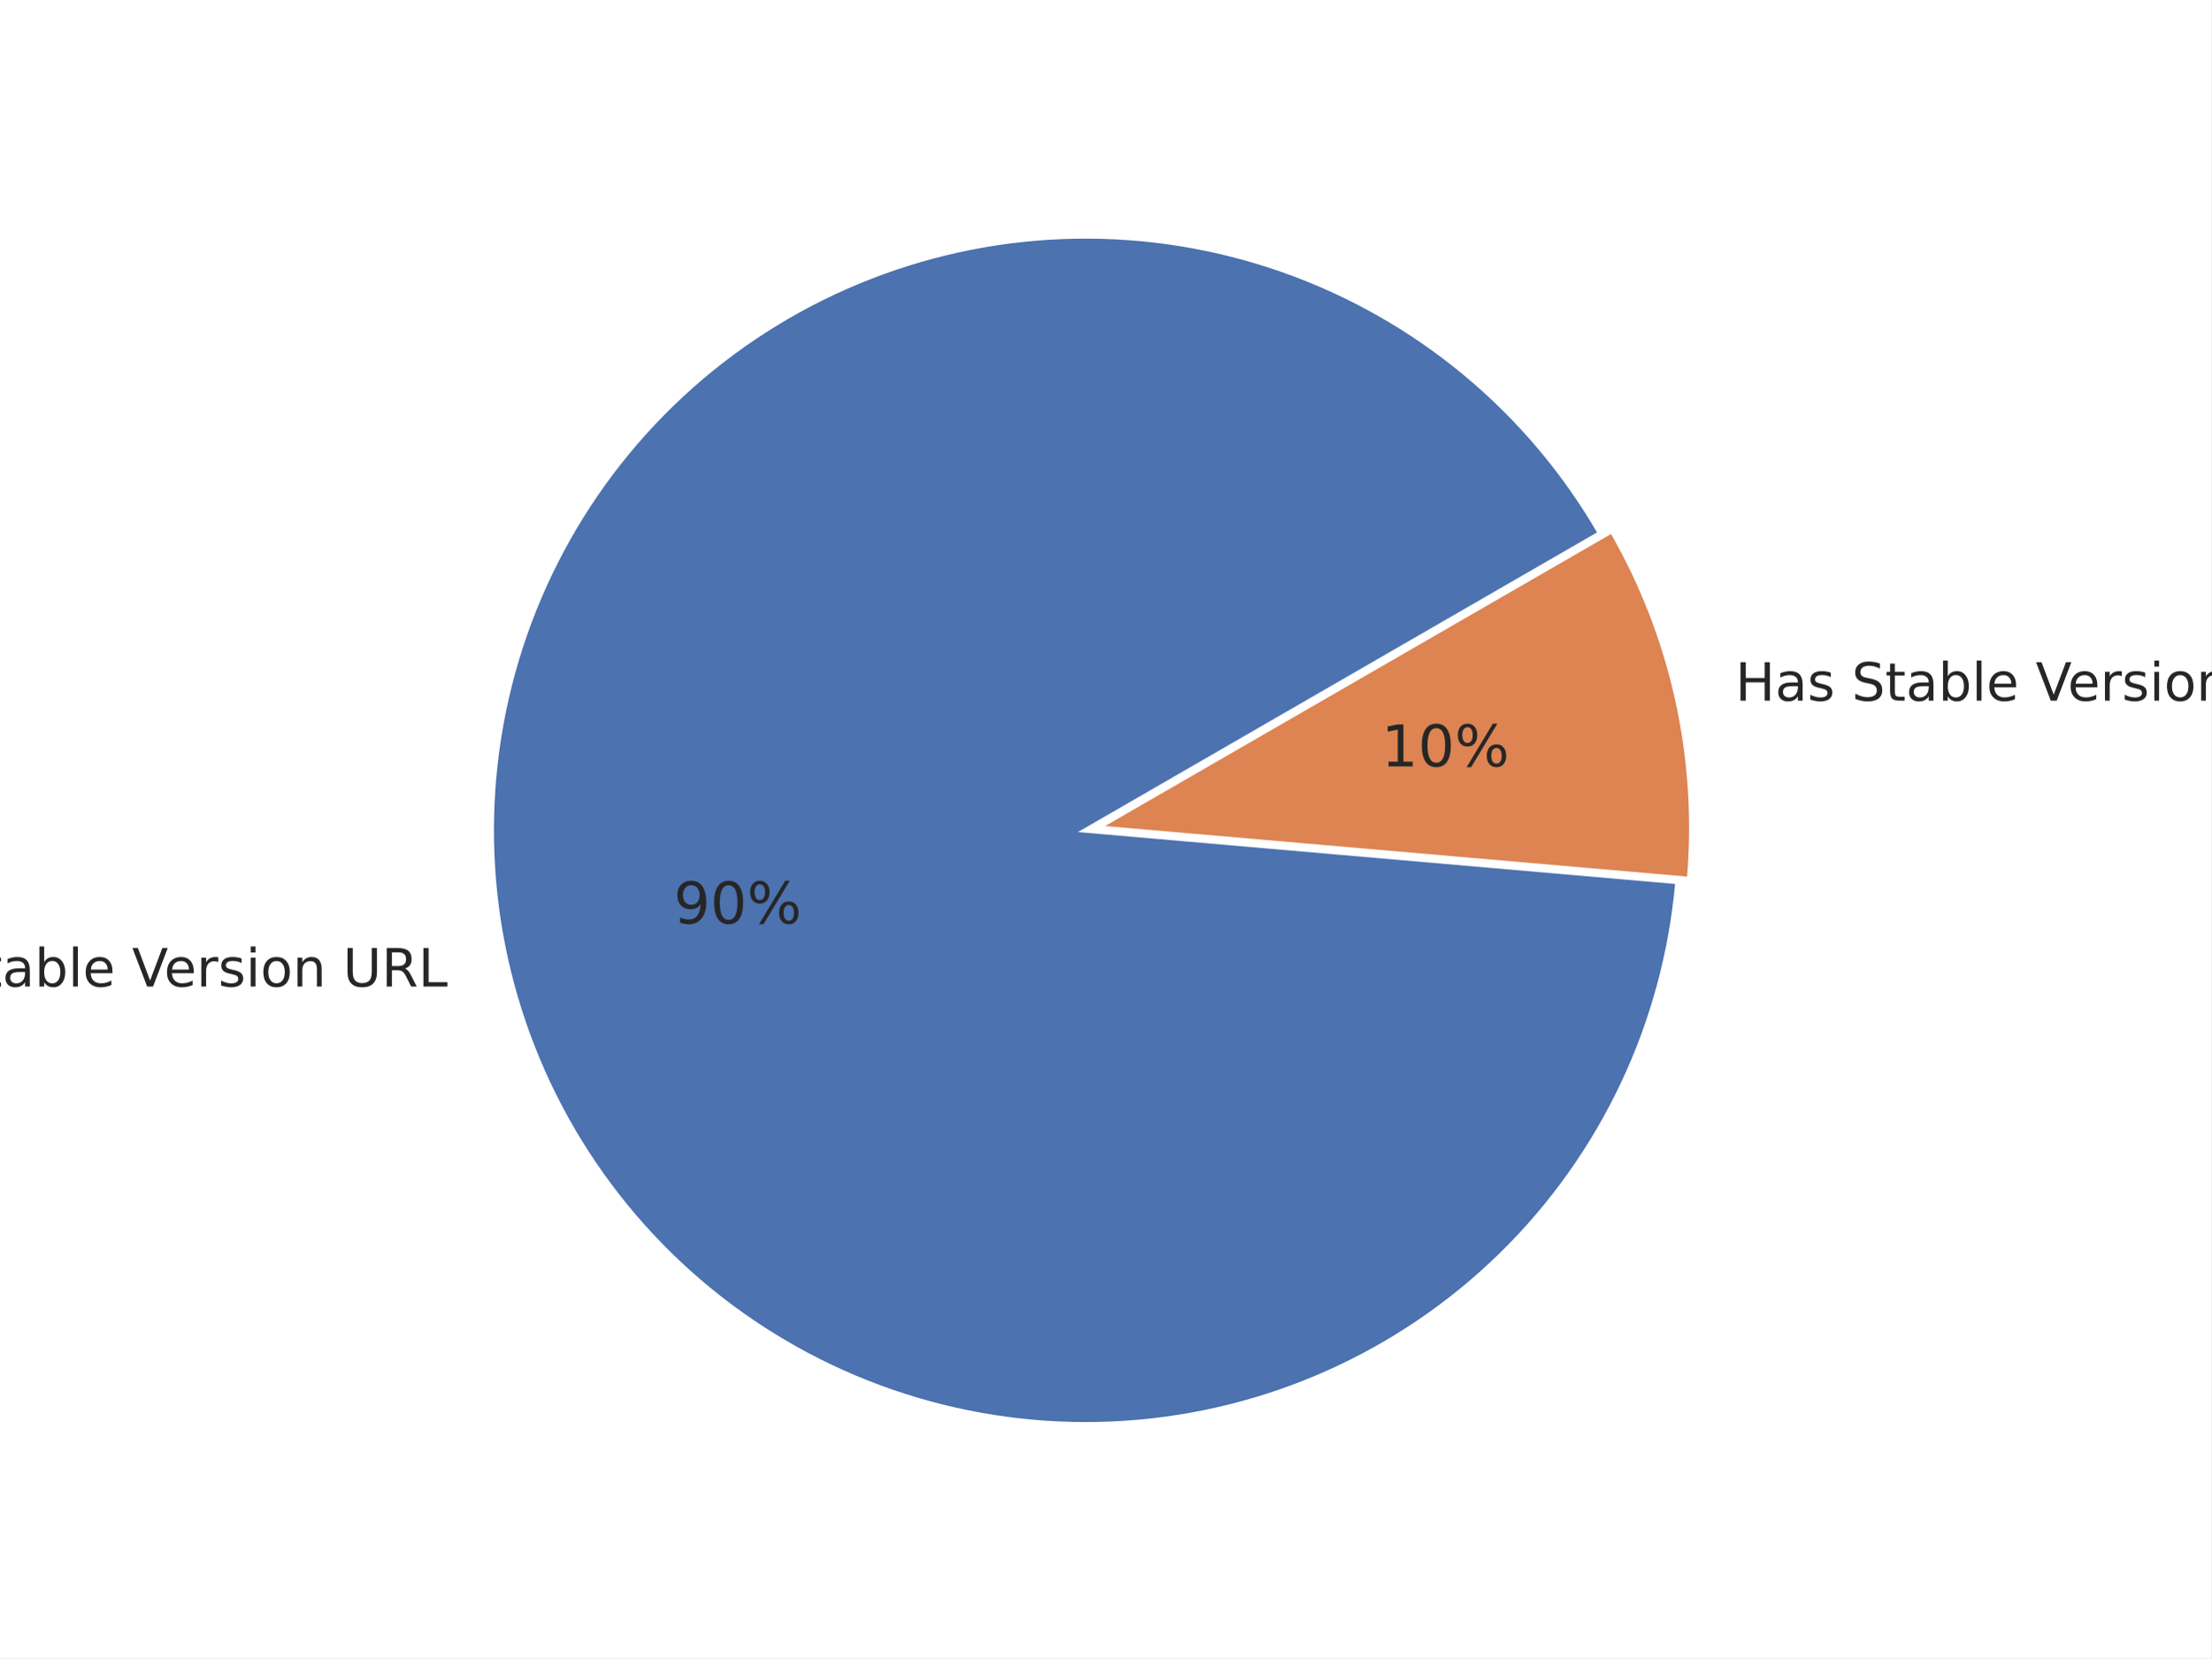
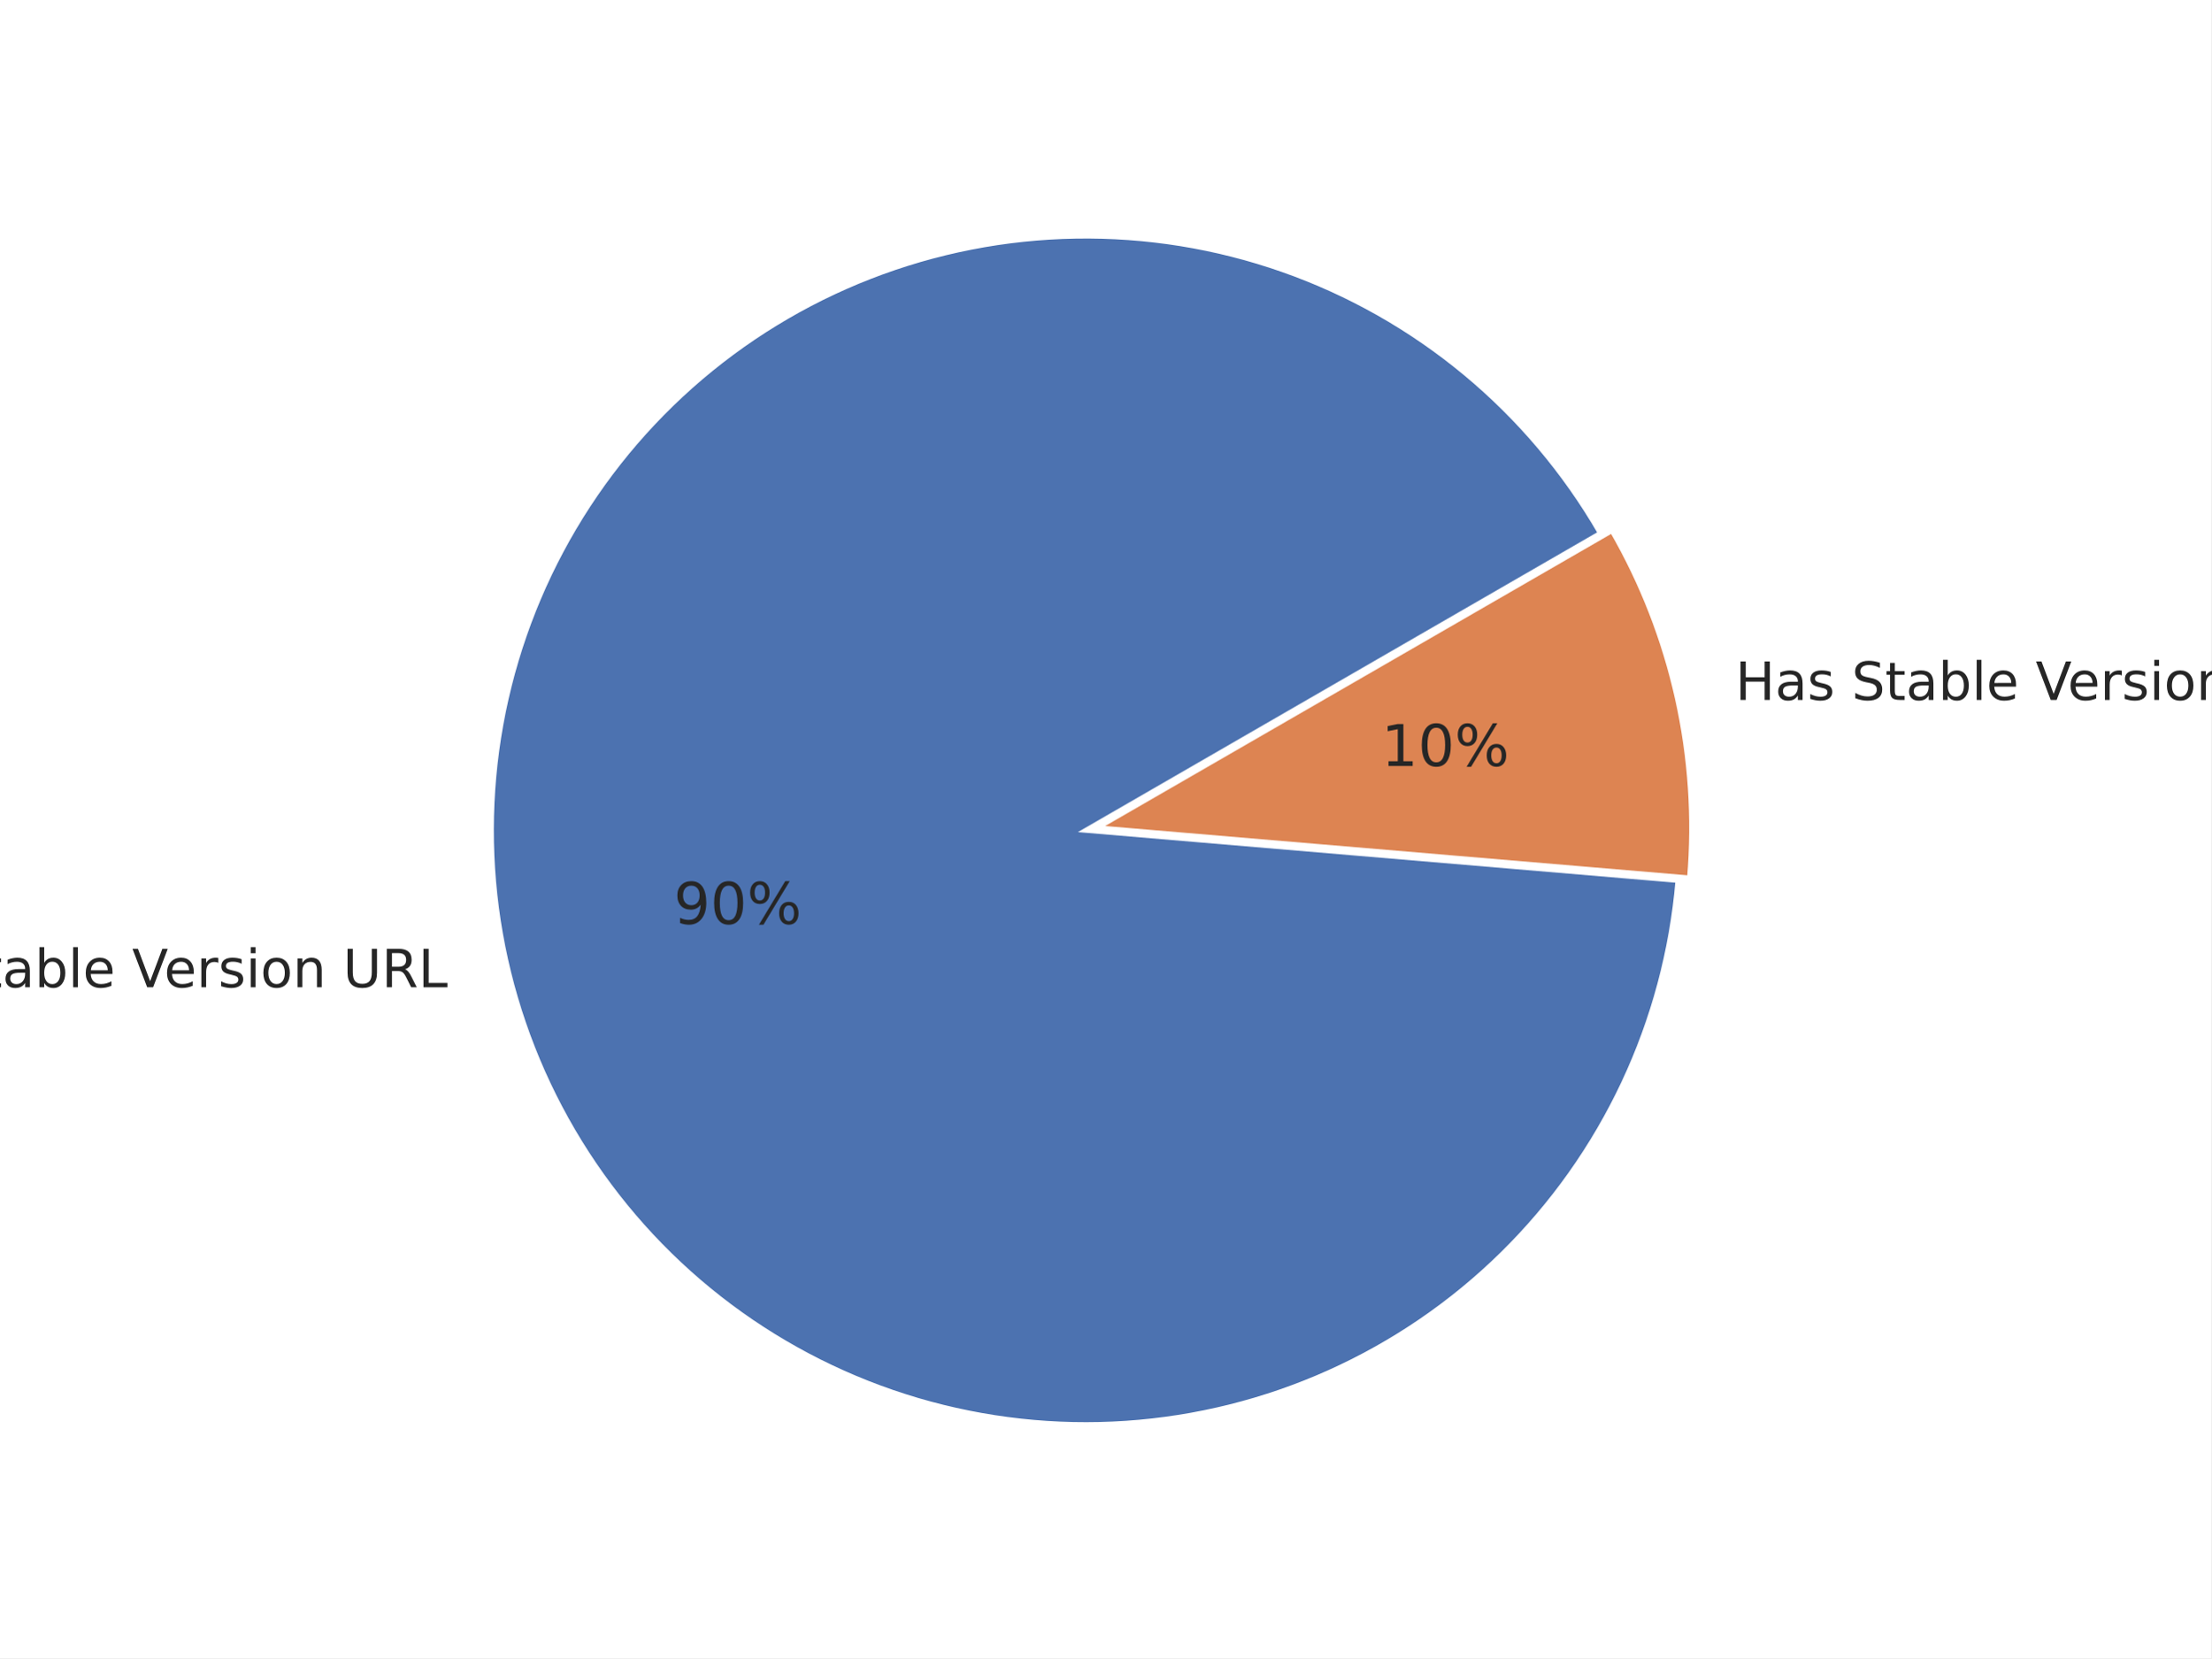
<svg xmlns="http://www.w3.org/2000/svg" xmlns:xlink="http://www.w3.org/1999/xlink" width="460.8pt" height="345.6pt" viewBox="0 0 460.8 345.6" version="1.1">
  <defs>
    <style type="text/css">*{stroke-linejoin: round; stroke-linecap: butt}</style>
  </defs>
  <g id="figure_1">
    <g id="patch_1">
      <path d="M 0 345.6  L 460.8 345.6  L 460.8 0  L 0 0  z " style="fill: #ffffff" />
    </g>
    <g id="axes_1">
      <g id="matplotlib.axis_1" />
      <g id="matplotlib.axis_2" />
      <g id="patch_2">
-         <path d="M 333.508 111.152  C 326.171 98.445 316.634 87.142 305.342 77.772  C 294.049 68.402 281.181 61.113 267.338 56.246  C 253.495 51.379 238.897 49.011 224.225 49.253  C 209.554 49.495 195.042 52.343 181.367 57.663  C 167.692 62.983 155.071 70.692 144.093 80.429  C 133.116 90.166 123.956 101.778 117.042 114.72  C 110.128 127.663 105.569 141.732 103.579 156.269  C 101.588 170.807 102.197 185.584 105.378 199.908  C 108.558 214.233 114.26 227.879 122.215 240.209  C 130.171 252.538 140.255 263.356 151.997 272.157  C 163.738 280.957 176.951 287.601 191.018 291.778  C 205.084 295.955 219.782 297.598 234.423 296.631  C 249.065 295.665 263.419 292.104 276.814 286.114  C 290.209 280.124 302.434 271.801 312.917 261.533  C 323.399 251.266 331.974 239.216 338.24 225.948  C 344.506 212.679 348.364 198.402 349.634 183.784  L 226.266 173.068  z " style="fill: #4c72b0; stroke: #ffffff; stroke-linejoin: miter" />
+         <path d="M 333.527 111.143  C 326.186 98.428 316.643 87.119 305.343 77.745  C 294.043 68.371 281.166 61.081 267.314 56.215  C 253.462 51.349 238.854 48.985 224.174 49.233  C 209.495 49.481 194.975 52.337 181.295 57.668  C 167.616 62.999 154.992 70.72 144.015 80.47  C 133.038 90.22 123.882 101.845 116.975 114.801  C 110.067 127.756 105.518 141.837 103.541 156.385  C 101.563 170.933 102.188 185.718 105.385 200.047  C 108.583 214.376 114.304 228.023 122.279 240.35  C 130.255 252.677 140.359 263.488 152.119 272.277  C 163.879 281.067 177.109 287.696 191.19 291.854  C 205.271 296.012 219.979 297.633 234.628 296.642  C 249.276 295.651 263.632 292.063 277.024 286.046  C 290.417 280.029 302.633 271.678 313.102 261.385  C 323.571 251.091 332.126 239.017 338.369 225.729  C 344.611 212.44 348.441 198.147 349.679 183.517  L 226.266 173.07  z " style="fill: #4c72b0; stroke: #ffffff; stroke-linejoin: miter" />
      </g>
      <g id="patch_3">
-         <path d="M 352.051 183.247  C 353.143 170.675 352.307 158.01 349.572 145.692  C 346.837 133.373 342.235 121.544 335.926 110.616  L 228.684 172.532  z " style="fill: #dd8452; stroke: #ffffff; stroke-linejoin: miter" />
+         <path d="M 352.097 182.977  C 353.158 170.447 352.304 157.827 349.565 145.553  C 346.825 133.279 342.233 121.494 335.945 110.603  L 228.684 172.53  z " style="fill: #dd8452; stroke: #ffffff; stroke-linejoin: miter" />
      </g>
      <g id="text_1">
-         <g style="fill: #262626" transform="translate(-29.27678 205.6278) scale(0.11 -0.11)">
+         <g style="fill: #262626" transform="translate(-29.26845 205.78) scale(0.11 -0.11)">
          <defs>
            <path id="DejaVuSans-4e" d="M 628 4666  L 1478 4666  L 3547 763  L 3547 4666  L 4159 4666  L 4159 0  L 3309 0  L 1241 3903  L 1241 0  L 628 0  L 628 4666  z " transform="scale(0.015625)" />
            <path id="DejaVuSans-6f" d="M 1959 3097  Q 1497 3097 1228 2736  Q 959 2375 959 1747  Q 959 1119 1226 758  Q 1494 397 1959 397  Q 2419 397 2687 759  Q 2956 1122 2956 1747  Q 2956 2369 2687 2733  Q 2419 3097 1959 3097  z M 1959 3584  Q 2709 3584 3137 3096  Q 3566 2609 3566 1747  Q 3566 888 3137 398  Q 2709 -91 1959 -91  Q 1206 -91 779 398  Q 353 888 353 1747  Q 353 2609 779 3096  Q 1206 3584 1959 3584  z " transform="scale(0.015625)" />
            <path id="DejaVuSans-20" transform="scale(0.015625)" />
            <path id="DejaVuSans-53" d="M 3425 4513  L 3425 3897  Q 3066 4069 2747 4153  Q 2428 4238 2131 4238  Q 1616 4238 1336 4038  Q 1056 3838 1056 3469  Q 1056 3159 1242 3001  Q 1428 2844 1947 2747  L 2328 2669  Q 3034 2534 3370 2195  Q 3706 1856 3706 1288  Q 3706 609 3251 259  Q 2797 -91 1919 -91  Q 1588 -91 1214 -16  Q 841 59 441 206  L 441 856  Q 825 641 1194 531  Q 1563 422 1919 422  Q 2459 422 2753 634  Q 3047 847 3047 1241  Q 3047 1584 2836 1778  Q 2625 1972 2144 2069  L 1759 2144  Q 1053 2284 737 2584  Q 422 2884 422 3419  Q 422 4038 858 4394  Q 1294 4750 2059 4750  Q 2388 4750 2728 4690  Q 3069 4631 3425 4513  z " transform="scale(0.015625)" />
            <path id="DejaVuSans-74" d="M 1172 4494  L 1172 3500  L 2356 3500  L 2356 3053  L 1172 3053  L 1172 1153  Q 1172 725 1289 603  Q 1406 481 1766 481  L 2356 481  L 2356 0  L 1766 0  Q 1100 0 847 248  Q 594 497 594 1153  L 594 3053  L 172 3053  L 172 3500  L 594 3500  L 594 4494  L 1172 4494  z " transform="scale(0.015625)" />
            <path id="DejaVuSans-61" d="M 2194 1759  Q 1497 1759 1228 1600  Q 959 1441 959 1056  Q 959 750 1161 570  Q 1363 391 1709 391  Q 2188 391 2477 730  Q 2766 1069 2766 1631  L 2766 1759  L 2194 1759  z M 3341 1997  L 3341 0  L 2766 0  L 2766 531  Q 2569 213 2275 61  Q 1981 -91 1556 -91  Q 1019 -91 701 211  Q 384 513 384 1019  Q 384 1609 779 1909  Q 1175 2209 1959 2209  L 2766 2209  L 2766 2266  Q 2766 2663 2505 2880  Q 2244 3097 1772 3097  Q 1472 3097 1187 3025  Q 903 2953 641 2809  L 641 3341  Q 956 3463 1253 3523  Q 1550 3584 1831 3584  Q 2591 3584 2966 3190  Q 3341 2797 3341 1997  z " transform="scale(0.015625)" />
            <path id="DejaVuSans-62" d="M 3116 1747  Q 3116 2381 2855 2742  Q 2594 3103 2138 3103  Q 1681 3103 1420 2742  Q 1159 2381 1159 1747  Q 1159 1113 1420 752  Q 1681 391 2138 391  Q 2594 391 2855 752  Q 3116 1113 3116 1747  z M 1159 2969  Q 1341 3281 1617 3432  Q 1894 3584 2278 3584  Q 2916 3584 3314 3078  Q 3713 2572 3713 1747  Q 3713 922 3314 415  Q 2916 -91 2278 -91  Q 1894 -91 1617 61  Q 1341 213 1159 525  L 1159 0  L 581 0  L 581 4863  L 1159 4863  L 1159 2969  z " transform="scale(0.015625)" />
            <path id="DejaVuSans-6c" d="M 603 4863  L 1178 4863  L 1178 0  L 603 0  L 603 4863  z " transform="scale(0.015625)" />
            <path id="DejaVuSans-65" d="M 3597 1894  L 3597 1613  L 953 1613  Q 991 1019 1311 708  Q 1631 397 2203 397  Q 2534 397 2845 478  Q 3156 559 3463 722  L 3463 178  Q 3153 47 2828 -22  Q 2503 -91 2169 -91  Q 1331 -91 842 396  Q 353 884 353 1716  Q 353 2575 817 3079  Q 1281 3584 2069 3584  Q 2775 3584 3186 3129  Q 3597 2675 3597 1894  z M 3022 2063  Q 3016 2534 2758 2815  Q 2500 3097 2075 3097  Q 1594 3097 1305 2825  Q 1016 2553 972 2059  L 3022 2063  z " transform="scale(0.015625)" />
            <path id="DejaVuSans-56" d="M 1831 0  L 50 4666  L 709 4666  L 2188 738  L 3669 4666  L 4325 4666  L 2547 0  L 1831 0  z " transform="scale(0.015625)" />
            <path id="DejaVuSans-72" d="M 2631 2963  Q 2534 3019 2420 3045  Q 2306 3072 2169 3072  Q 1681 3072 1420 2755  Q 1159 2438 1159 1844  L 1159 0  L 581 0  L 581 3500  L 1159 3500  L 1159 2956  Q 1341 3275 1631 3429  Q 1922 3584 2338 3584  Q 2397 3584 2469 3576  Q 2541 3569 2628 3553  L 2631 2963  z " transform="scale(0.015625)" />
            <path id="DejaVuSans-73" d="M 2834 3397  L 2834 2853  Q 2591 2978 2328 3040  Q 2066 3103 1784 3103  Q 1356 3103 1142 2972  Q 928 2841 928 2578  Q 928 2378 1081 2264  Q 1234 2150 1697 2047  L 1894 2003  Q 2506 1872 2764 1633  Q 3022 1394 3022 966  Q 3022 478 2636 193  Q 2250 -91 1575 -91  Q 1294 -91 989 -36  Q 684 19 347 128  L 347 722  Q 666 556 975 473  Q 1284 391 1588 391  Q 1994 391 2212 530  Q 2431 669 2431 922  Q 2431 1156 2273 1281  Q 2116 1406 1581 1522  L 1381 1569  Q 847 1681 609 1914  Q 372 2147 372 2553  Q 372 3047 722 3315  Q 1072 3584 1716 3584  Q 2034 3584 2315 3537  Q 2597 3491 2834 3397  z " transform="scale(0.015625)" />
            <path id="DejaVuSans-69" d="M 603 3500  L 1178 3500  L 1178 0  L 603 0  L 603 3500  z M 603 4863  L 1178 4863  L 1178 4134  L 603 4134  L 603 4863  z " transform="scale(0.015625)" />
            <path id="DejaVuSans-6e" d="M 3513 2113  L 3513 0  L 2938 0  L 2938 2094  Q 2938 2591 2744 2837  Q 2550 3084 2163 3084  Q 1697 3084 1428 2787  Q 1159 2491 1159 1978  L 1159 0  L 581 0  L 581 3500  L 1159 3500  L 1159 2956  Q 1366 3272 1645 3428  Q 1925 3584 2291 3584  Q 2894 3584 3203 3211  Q 3513 2838 3513 2113  z " transform="scale(0.015625)" />
            <path id="DejaVuSans-55" d="M 556 4666  L 1191 4666  L 1191 1831  Q 1191 1081 1462 751  Q 1734 422 2344 422  Q 2950 422 3222 751  Q 3494 1081 3494 1831  L 3494 4666  L 4128 4666  L 4128 1753  Q 4128 841 3676 375  Q 3225 -91 2344 -91  Q 1459 -91 1007 375  Q 556 841 556 1753  L 556 4666  z " transform="scale(0.015625)" />
            <path id="DejaVuSans-52" d="M 2841 2188  Q 3044 2119 3236 1894  Q 3428 1669 3622 1275  L 4263 0  L 3584 0  L 2988 1197  Q 2756 1666 2539 1819  Q 2322 1972 1947 1972  L 1259 1972  L 1259 0  L 628 0  L 628 4666  L 2053 4666  Q 2853 4666 3247 4331  Q 3641 3997 3641 3322  Q 3641 2881 3436 2590  Q 3231 2300 2841 2188  z M 1259 4147  L 1259 2491  L 2053 2491  Q 2509 2491 2742 2702  Q 2975 2913 2975 3322  Q 2975 3731 2742 3939  Q 2509 4147 2053 4147  L 1259 4147  z " transform="scale(0.015625)" />
            <path id="DejaVuSans-4c" d="M 628 4666  L 1259 4666  L 1259 531  L 3531 531  L 3531 0  L 628 0  L 628 4666  z " transform="scale(0.015625)" />
          </defs>
          <use xlink:href="#DejaVuSans-4e" />
          <use xlink:href="#DejaVuSans-6f" transform="translate(74.80469 0)" />
          <use xlink:href="#DejaVuSans-20" transform="translate(135.9863 0)" />
          <use xlink:href="#DejaVuSans-53" transform="translate(167.7734 0)" />
          <use xlink:href="#DejaVuSans-74" transform="translate(231.25 0)" />
          <use xlink:href="#DejaVuSans-61" transform="translate(270.459 0)" />
          <use xlink:href="#DejaVuSans-62" transform="translate(331.7383 0)" />
          <use xlink:href="#DejaVuSans-6c" transform="translate(395.2148 0)" />
          <use xlink:href="#DejaVuSans-65" transform="translate(422.998 0)" />
          <use xlink:href="#DejaVuSans-20" transform="translate(484.5215 0)" />
          <use xlink:href="#DejaVuSans-56" transform="translate(516.3086 0)" />
          <use xlink:href="#DejaVuSans-65" transform="translate(576.9668 0)" />
          <use xlink:href="#DejaVuSans-72" transform="translate(638.4902 0)" />
          <use xlink:href="#DejaVuSans-73" transform="translate(679.6035 0)" />
          <use xlink:href="#DejaVuSans-69" transform="translate(731.7031 0)" />
          <use xlink:href="#DejaVuSans-6f" transform="translate(759.4863 0)" />
          <use xlink:href="#DejaVuSans-6e" transform="translate(820.668 0)" />
          <use xlink:href="#DejaVuSans-20" transform="translate(884.0469 0)" />
          <use xlink:href="#DejaVuSans-55" transform="translate(915.834 0)" />
          <use xlink:href="#DejaVuSans-52" transform="translate(989.0273 0)" />
          <use xlink:href="#DejaVuSans-4c" transform="translate(1058.51 0)" />
        </g>
      </g>
      <g id="text_2">
-         <g style="fill: #262626" transform="translate(140.3972 192.4837) scale(0.12 -0.12)">
+         <g style="fill: #262626" transform="translate(140.4018 192.5673) scale(0.12 -0.12)">
          <defs>
            <path id="DejaVuSans-39" d="M 703 97  L 703 672  Q 941 559 1184 500  Q 1428 441 1663 441  Q 2288 441 2617 861  Q 2947 1281 2994 2138  Q 2813 1869 2534 1725  Q 2256 1581 1919 1581  Q 1219 1581 811 2004  Q 403 2428 403 3163  Q 403 3881 828 4315  Q 1253 4750 1959 4750  Q 2769 4750 3195 4129  Q 3622 3509 3622 2328  Q 3622 1225 3098 567  Q 2575 -91 1691 -91  Q 1453 -91 1209 -44  Q 966 3 703 97  z M 1959 2075  Q 2384 2075 2632 2365  Q 2881 2656 2881 3163  Q 2881 3666 2632 3958  Q 2384 4250 1959 4250  Q 1534 4250 1286 3958  Q 1038 3666 1038 3163  Q 1038 2656 1286 2365  Q 1534 2075 1959 2075  z " transform="scale(0.015625)" />
            <path id="DejaVuSans-30" d="M 2034 4250  Q 1547 4250 1301 3770  Q 1056 3291 1056 2328  Q 1056 1369 1301 889  Q 1547 409 2034 409  Q 2525 409 2770 889  Q 3016 1369 3016 2328  Q 3016 3291 2770 3770  Q 2525 4250 2034 4250  z M 2034 4750  Q 2819 4750 3233 4129  Q 3647 3509 3647 2328  Q 3647 1150 3233 529  Q 2819 -91 2034 -91  Q 1250 -91 836 529  Q 422 1150 422 2328  Q 422 3509 836 4129  Q 1250 4750 2034 4750  z " transform="scale(0.015625)" />
            <path id="DejaVuSans-25" d="M 4653 2053  Q 4381 2053 4226 1822  Q 4072 1591 4072 1178  Q 4072 772 4226 539  Q 4381 306 4653 306  Q 4919 306 5073 539  Q 5228 772 5228 1178  Q 5228 1588 5073 1820  Q 4919 2053 4653 2053  z M 4653 2450  Q 5147 2450 5437 2106  Q 5728 1763 5728 1178  Q 5728 594 5436 251  Q 5144 -91 4653 -91  Q 4153 -91 3862 251  Q 3572 594 3572 1178  Q 3572 1766 3864 2108  Q 4156 2450 4653 2450  z M 1428 4353  Q 1159 4353 1004 4120  Q 850 3888 850 3481  Q 850 3069 1003 2837  Q 1156 2606 1428 2606  Q 1700 2606 1854 2837  Q 2009 3069 2009 3481  Q 2009 3884 1853 4118  Q 1697 4353 1428 4353  z M 4250 4750  L 4750 4750  L 1831 -91  L 1331 -91  L 4250 4750  z M 1428 4750  Q 1922 4750 2215 4408  Q 2509 4066 2509 3481  Q 2509 2891 2217 2550  Q 1925 2209 1428 2209  Q 931 2209 642 2551  Q 353 2894 353 3481  Q 353 4063 643 4406  Q 934 4750 1428 4750  z " transform="scale(0.015625)" />
          </defs>
          <use xlink:href="#DejaVuSans-39" />
          <use xlink:href="#DejaVuSans-30" transform="translate(63.62305 0)" />
          <use xlink:href="#DejaVuSans-25" transform="translate(127.2461 0)" />
        </g>
      </g>
      <g id="text_3">
-         <g style="fill: #262626" transform="translate(361.661 146.0428) scale(0.11 -0.11)">
+         <g style="fill: #262626" transform="translate(361.6527 145.8906) scale(0.11 -0.11)">
          <defs>
            <path id="DejaVuSans-48" d="M 628 4666  L 1259 4666  L 1259 2753  L 3553 2753  L 3553 4666  L 4184 4666  L 4184 0  L 3553 0  L 3553 2222  L 1259 2222  L 1259 0  L 628 0  L 628 4666  z " transform="scale(0.015625)" />
          </defs>
          <use xlink:href="#DejaVuSans-48" />
          <use xlink:href="#DejaVuSans-61" transform="translate(75.19531 0)" />
          <use xlink:href="#DejaVuSans-73" transform="translate(136.4746 0)" />
          <use xlink:href="#DejaVuSans-20" transform="translate(188.5742 0)" />
          <use xlink:href="#DejaVuSans-53" transform="translate(220.3613 0)" />
          <use xlink:href="#DejaVuSans-74" transform="translate(283.8379 0)" />
          <use xlink:href="#DejaVuSans-61" transform="translate(323.0469 0)" />
          <use xlink:href="#DejaVuSans-62" transform="translate(384.3262 0)" />
          <use xlink:href="#DejaVuSans-6c" transform="translate(447.8027 0)" />
          <use xlink:href="#DejaVuSans-65" transform="translate(475.5859 0)" />
          <use xlink:href="#DejaVuSans-20" transform="translate(537.1094 0)" />
          <use xlink:href="#DejaVuSans-56" transform="translate(568.8965 0)" />
          <use xlink:href="#DejaVuSans-65" transform="translate(629.5547 0)" />
          <use xlink:href="#DejaVuSans-72" transform="translate(691.0781 0)" />
          <use xlink:href="#DejaVuSans-73" transform="translate(732.1914 0)" />
          <use xlink:href="#DejaVuSans-69" transform="translate(784.291 0)" />
          <use xlink:href="#DejaVuSans-6f" transform="translate(812.0742 0)" />
          <use xlink:href="#DejaVuSans-6e" transform="translate(873.2559 0)" />
          <use xlink:href="#DejaVuSans-20" transform="translate(936.6348 0)" />
          <use xlink:href="#DejaVuSans-55" transform="translate(968.4219 0)" />
          <use xlink:href="#DejaVuSans-52" transform="translate(1041.615 0)" />
          <use xlink:href="#DejaVuSans-4c" transform="translate(1111.098 0)" />
        </g>
      </g>
      <g id="text_4">
-         <g style="fill: #262626" transform="translate(287.8809 159.7388) scale(0.12 -0.12)">
+         <g style="fill: #262626" transform="translate(287.8763 159.6552) scale(0.12 -0.12)">
          <defs>
            <path id="DejaVuSans-31" d="M 794 531  L 1825 531  L 1825 4091  L 703 3866  L 703 4441  L 1819 4666  L 2450 4666  L 2450 531  L 3481 531  L 3481 0  L 794 0  L 794 531  z " transform="scale(0.015625)" />
          </defs>
          <use xlink:href="#DejaVuSans-31" />
          <use xlink:href="#DejaVuSans-30" transform="translate(63.62305 0)" />
          <use xlink:href="#DejaVuSans-25" transform="translate(127.2461 0)" />
        </g>
      </g>
    </g>
  </g>
</svg>
